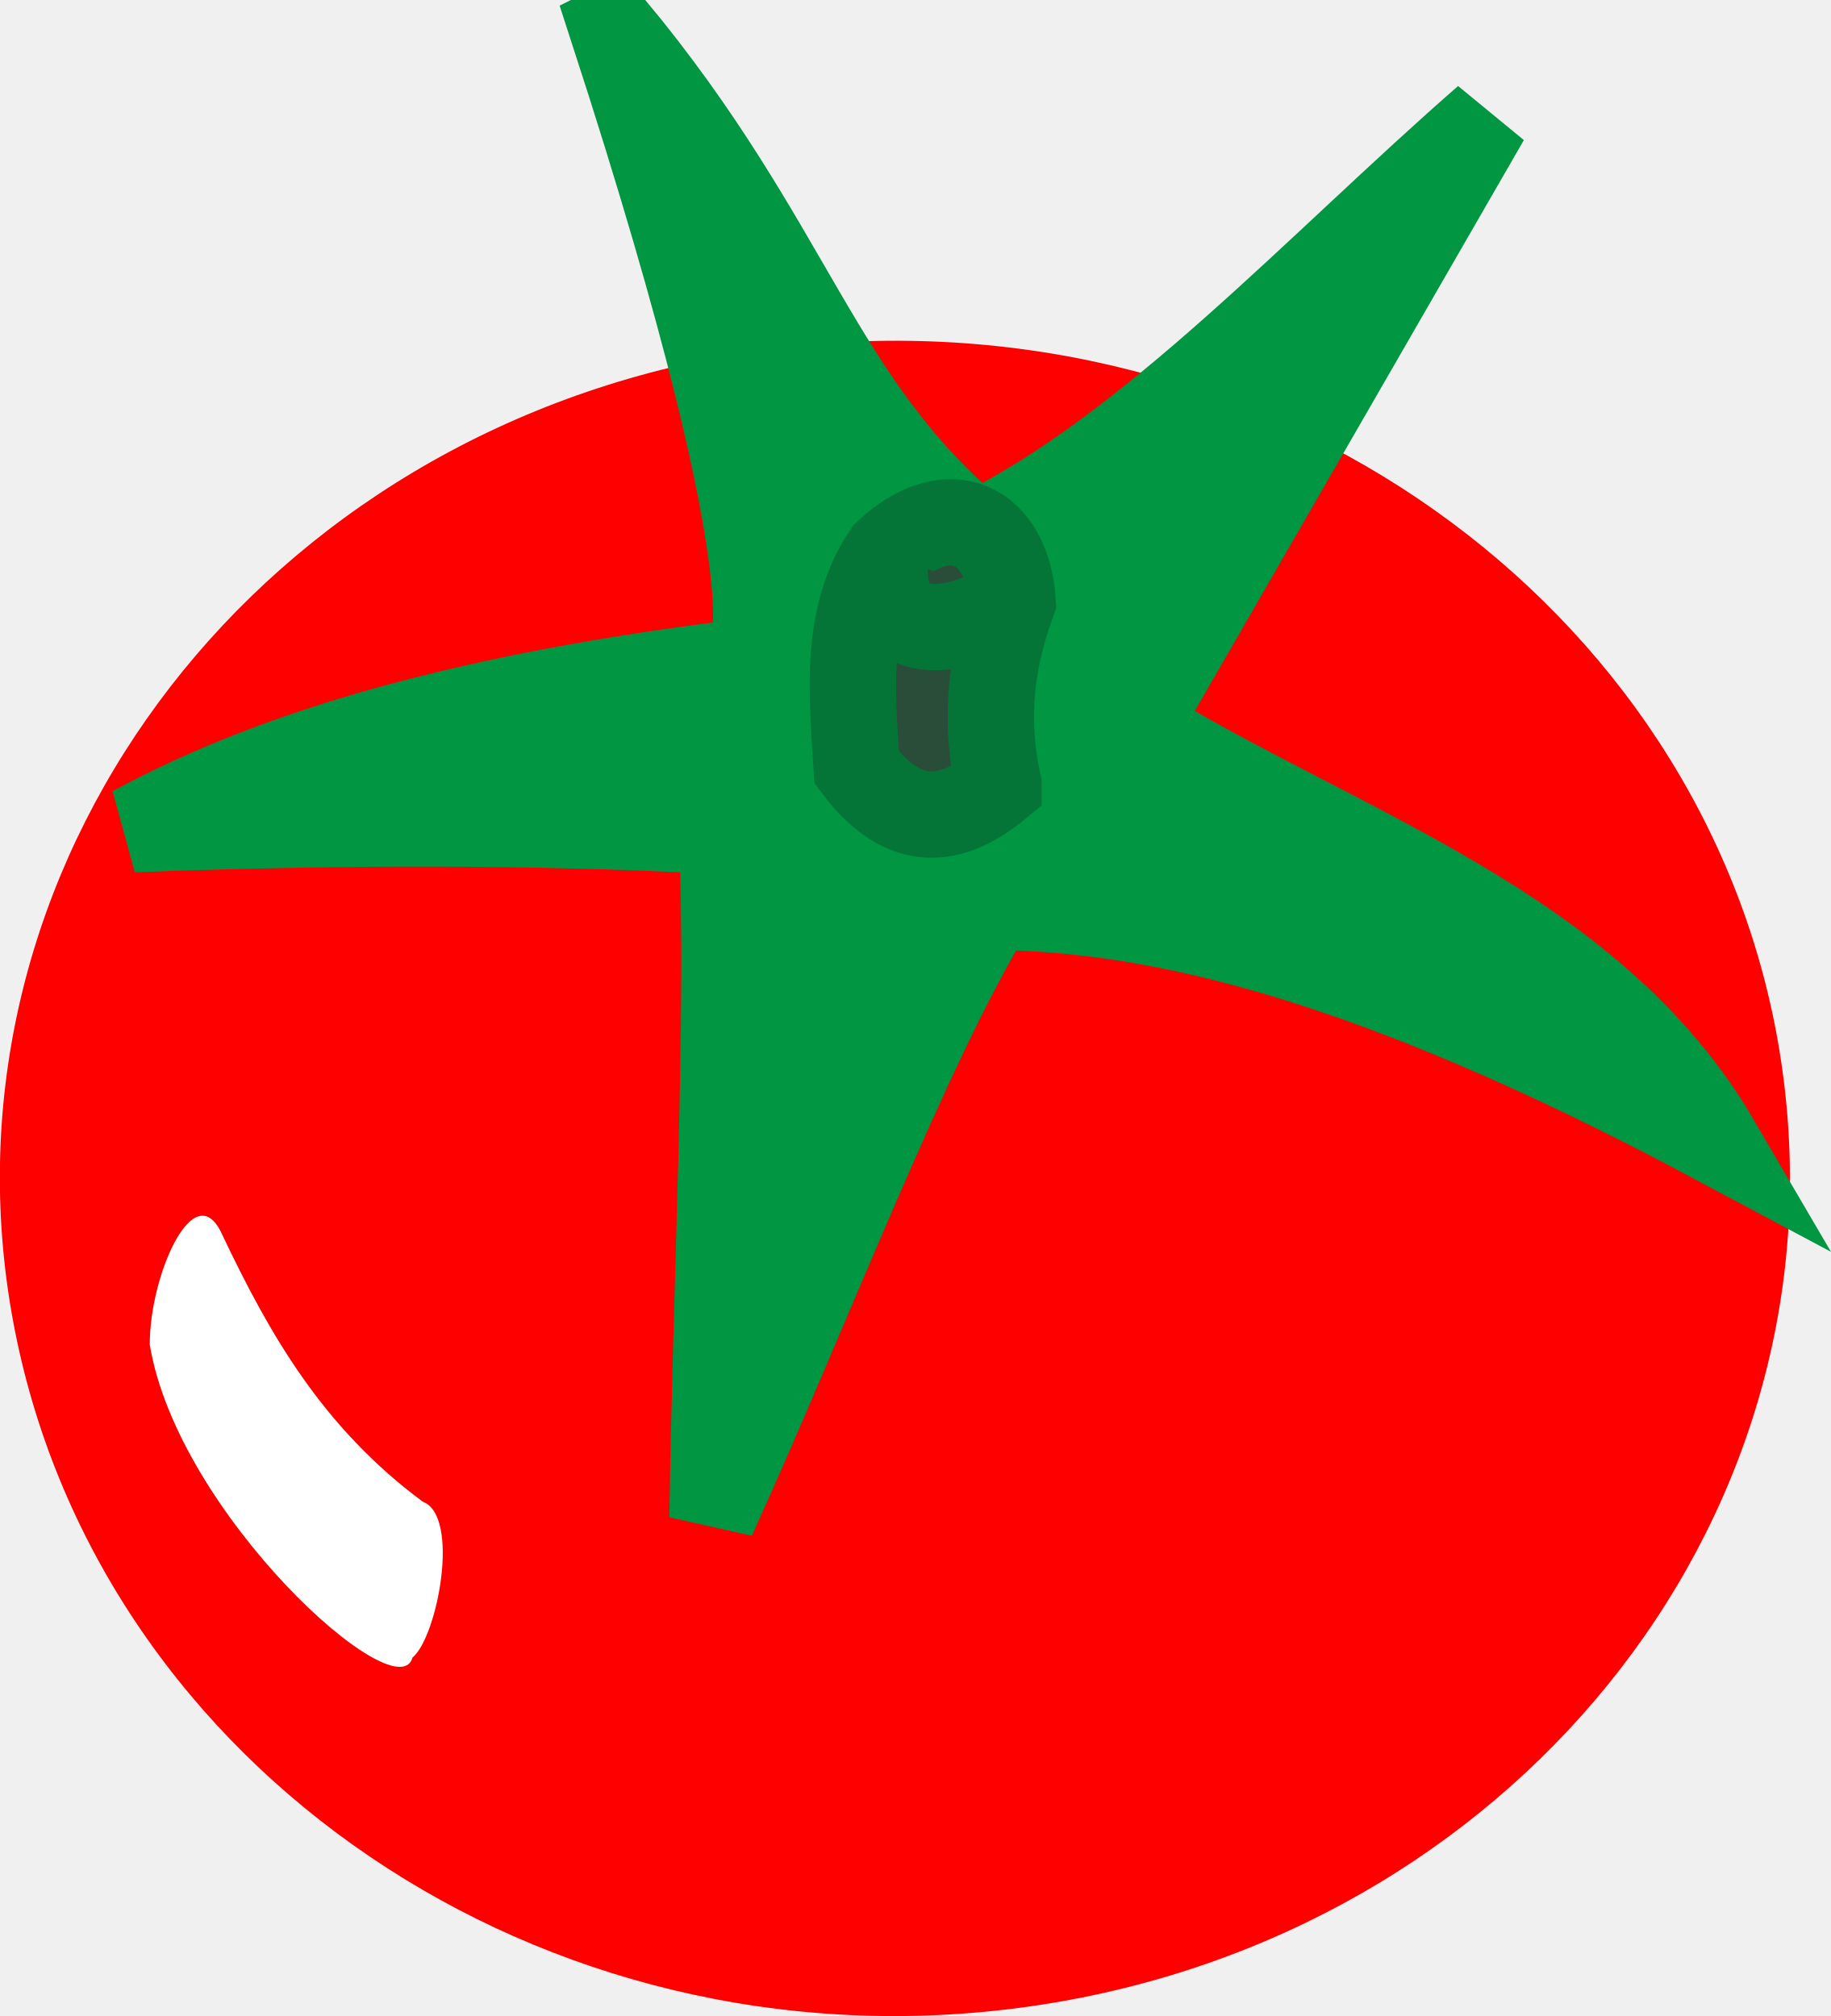
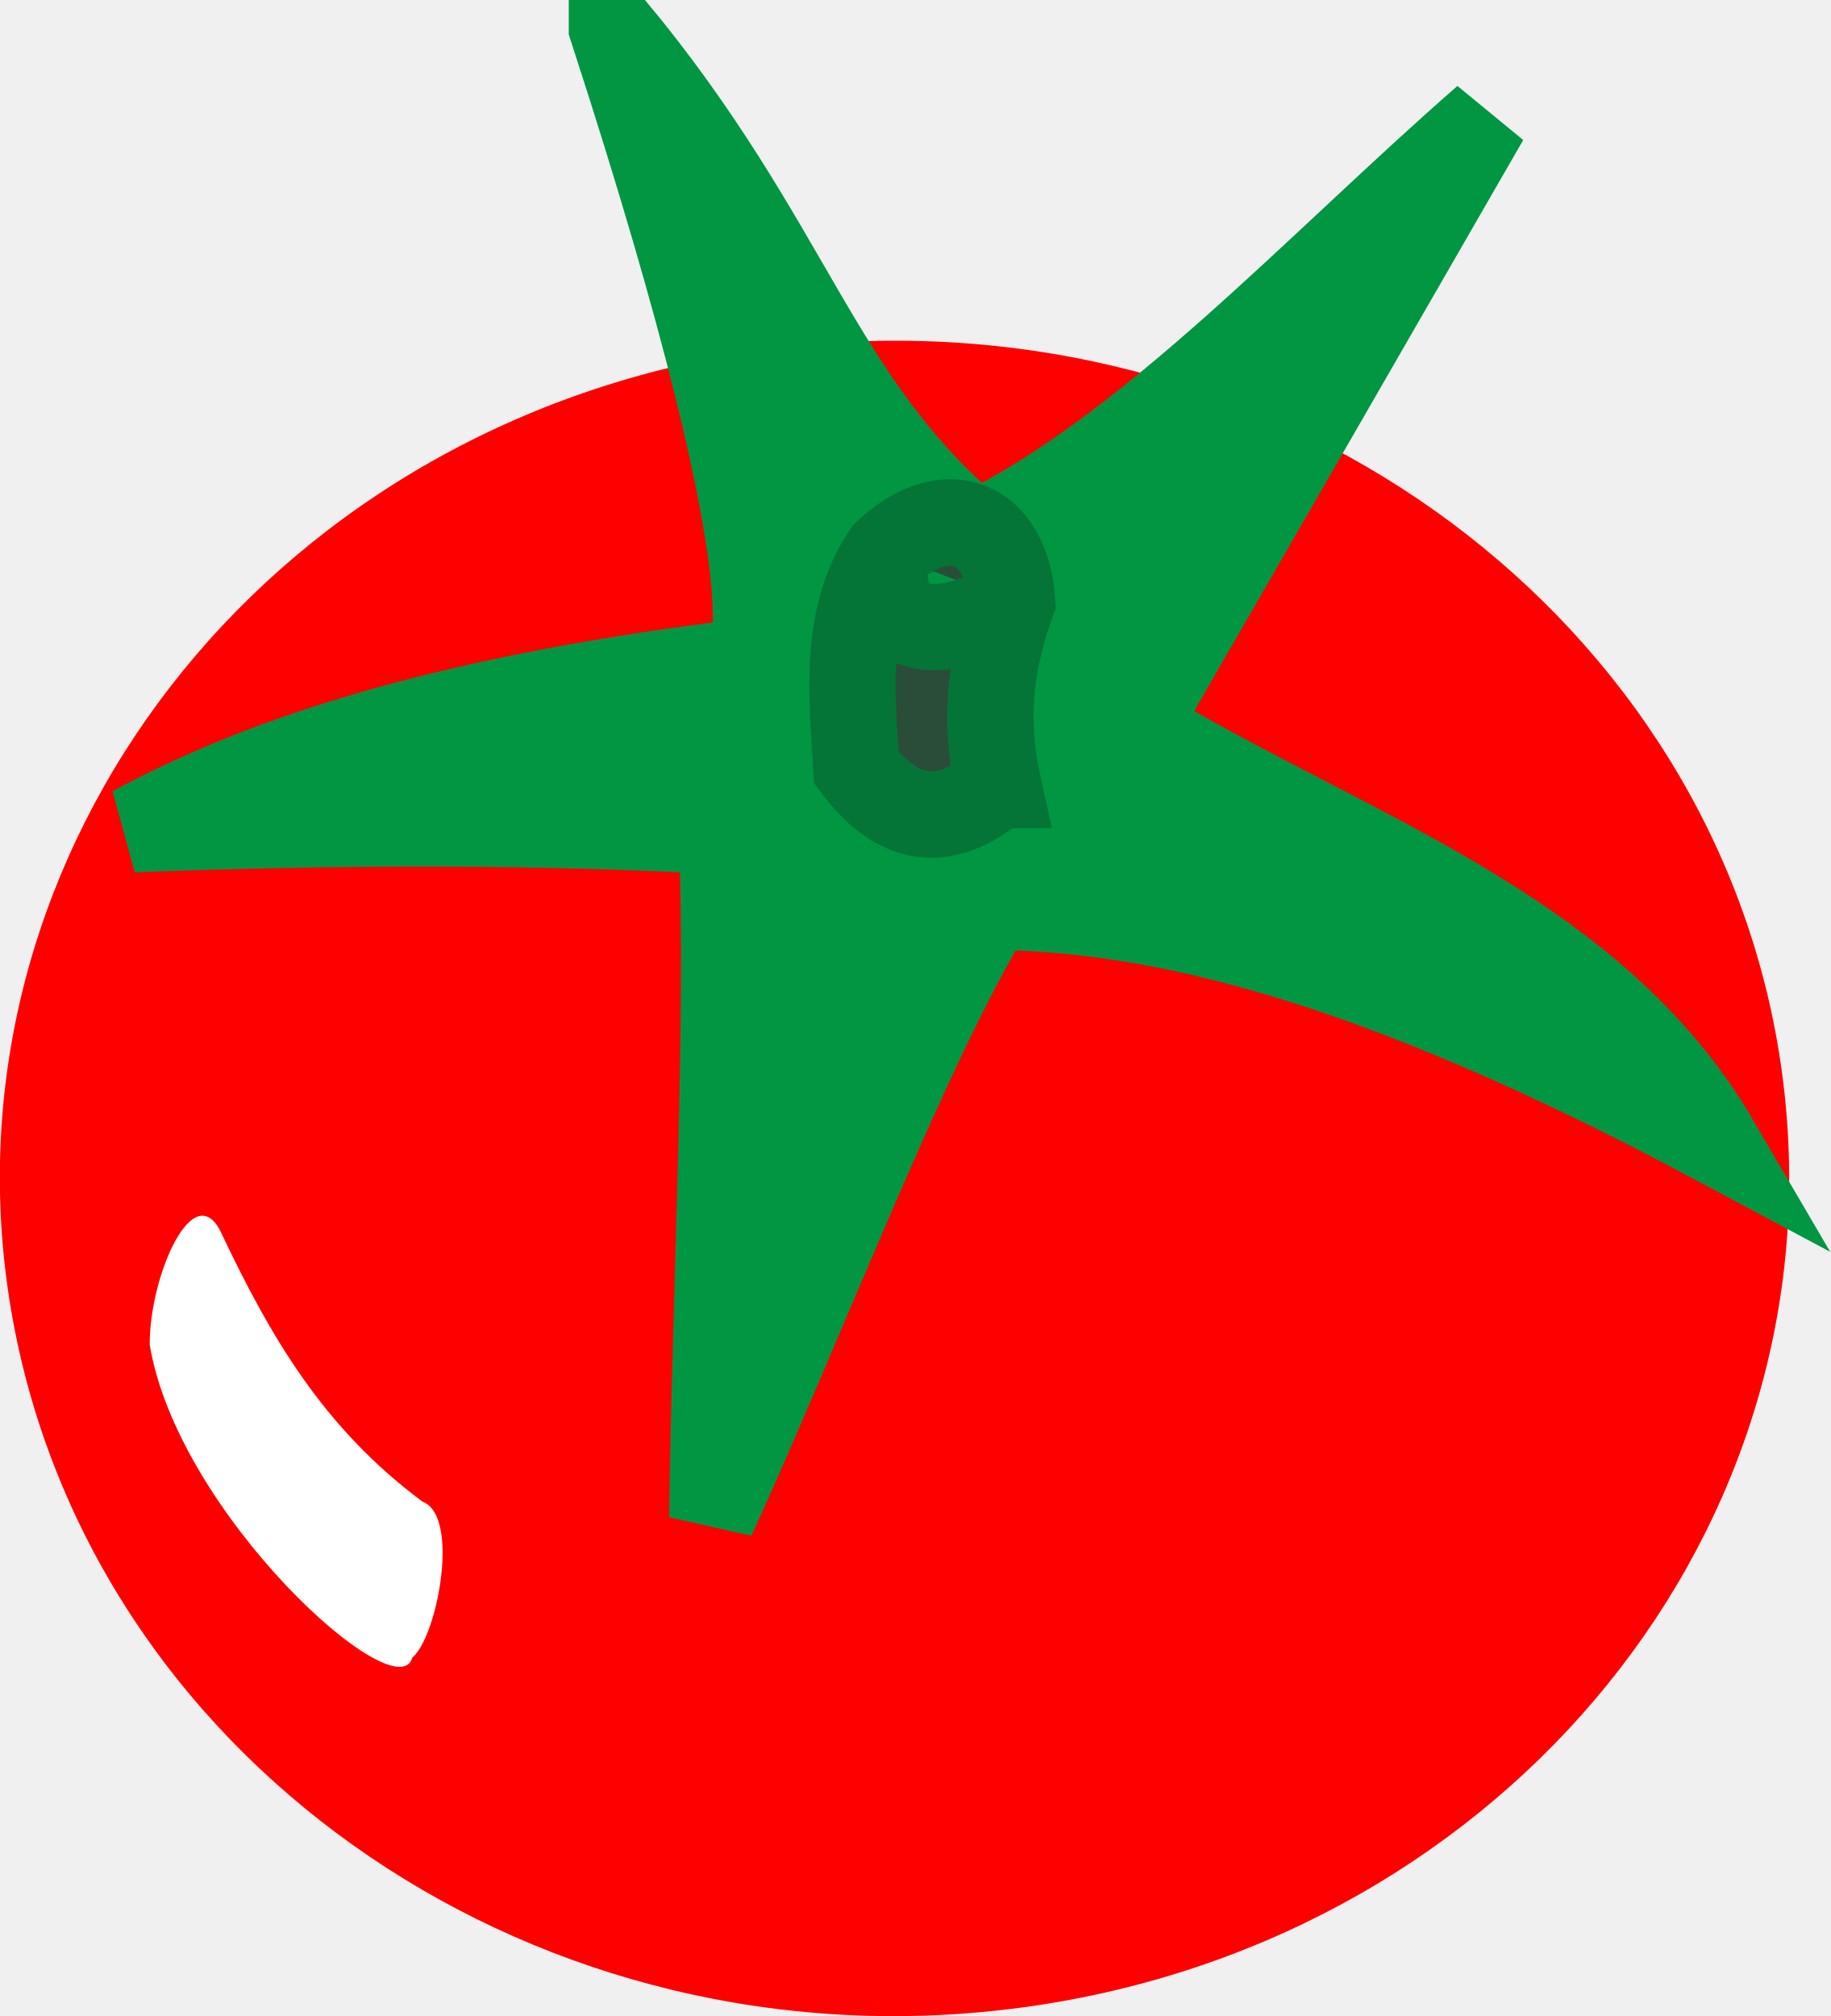
- <svg xmlns="http://www.w3.org/2000/svg" width="13.302mm" height="14.65mm" viewBox="0 0 47.134 51.909" id="svg6386" version="1.1">
-   <defs id="defs6388" />
-   <g id="layer1" transform="translate(-36.96206,-262.8155)">
-     <g transform="matrix(0.2646999,0,0,0.2646999,122.9457,-329.1618)" style="opacity:1;fill:#ff0000;fill-opacity:1;stroke:#009642;stroke-width:8.397;stroke-miterlimit:4;stroke-dasharray:none;stroke-opacity:1" id="g4943-43-8">
-       <path style="opacity:1;fill:#ff0000;fill-opacity:1;fill-rule:nonzero;stroke:none;stroke-width:8.397;stroke-linecap:round;stroke-miterlimit:4;stroke-dasharray:none;stroke-dashoffset:50;stroke-opacity:1" id="path4844-1-0" d="m -241.728,2269.638 a 87.036,81.48 0 0 1 90.607,74.012 87.036,81.48 0 0 1 -74.845,88.109 87.036,81.48 0 0 1 -97.431,-65.979 87.036,81.48 0 0 1 65.963,-94.125" />
-       <path style="fill:#009642;fill-opacity:1;fill-rule:evenodd;stroke:#009642;stroke-width:8.397;stroke-linecap:butt;stroke-linejoin:miter;stroke-miterlimit:4;stroke-dasharray:none;stroke-opacity:1" d="m -265.299,2239.092 c 19.199,59.016 13.106,61.685 13.075,61.69 -26.922,3.262 -45.677,8.708 -59.664,16.282 19.9,-0.748 39.087,-0.784 57.263,0.192 0.803,17.835 -0.61,44.535 -0.915,66.802 9.064,-19.878 18.905,-45.971 27.169,-59.442 15.91,0.142 36.602,4.743 70.487,22.86 -12.154,-20.803 -36.49,-28.206 -56.468,-40.403 l 34.08,-59.136 c -16.469,14.371 -32.623,32.198 -49.644,40.493 -15.635,-13.08 -17.814,-28.177 -35.381,-49.339 z" id="path4861-4-8" />
-       <g id="g6979" style="fill:#2a4d39;fill-opacity:1;stroke:#047536;stroke-opacity:1">
-         <path id="path4863-6-1" d="m -227.725,2312.775 c -1.528,-6.941 -0.533,-12.62 1.373,-17.844 -0.528,-7.585 -6.203,-10.369 -12.255,-4.72 -4.143,6.091 -3.367,13.523 -2.912,20.868 4.598,6.091 9.196,5.499 13.794,1.697 z" style="fill:#2a4d39;fill-opacity:1;fill-rule:evenodd;stroke:#047536;stroke-width:8.397;stroke-linecap:butt;stroke-linejoin:miter;stroke-miterlimit:4;stroke-dasharray:none;stroke-opacity:1" />
-         <path id="path4865-9-0" d="m -238.608,2290.21 c -1.071,5.871 2.533,10.114 12.255,4.72" style="fill:#2a4d39;fill-opacity:1;fill-rule:evenodd;stroke:#047536;stroke-width:8.397;stroke-linecap:butt;stroke-linejoin:miter;stroke-miterlimit:4;stroke-dasharray:none;stroke-opacity:1" />
-       </g>
-       <path style="fill:#ffffff;fill-opacity:1;fill-rule:evenodd;stroke:none;stroke-width:8.397;stroke-linecap:butt;stroke-linejoin:miter;stroke-miterlimit:4;stroke-dasharray:none;stroke-opacity:1" d="m -283.717,2382.488 c 3.693,1.398 1.414,13.195 -1.006,15.166 -1.449,5.312 -22.812,-13.922 -25.544,-30.429 -0.051,-6.704 4.358,-16.732 7.05,-10.698 4.625,9.726 9.759,18.73 19.5,25.962 z" id="path4941-2-2" />
-     </g>
+ <svg xmlns="http://www.w3.org/2000/svg" width="50.276" height="55.37" viewBox="0 0 47.134 51.909">
+   <g fill="red" stroke="#009642" stroke-width="8.397">
+     <path d="M21.998 8.795a23.038 21.568 0 0 1 23.984 19.591A23.038 21.568 0 0 1 26.17 51.71 23.038 21.568 0 0 1 .38 34.244 23.038 21.568 0 0 1 17.84 9.33" stroke="none" />
+     <path d="M15.759.71c5.082 15.621 3.47 16.328 3.46 16.33-7.126.863-12.09 2.304-15.792 4.31 5.267-.199 10.346-.208 15.157.05.213 4.72-.161 11.788-.242 17.682 2.4-5.261 5.004-12.168 7.192-15.734 4.21.038 9.688 1.256 18.657 6.051-3.217-5.506-9.659-7.466-14.947-10.694L38.265 3.05c-4.36 3.804-8.635 8.523-13.14 10.719-4.14-3.462-4.716-7.459-9.366-13.06z" fill="#009642" fill-rule="evenodd" stroke-width="2.223" />
+     <path d="M25.705 20.214c-.405-1.837-.141-3.34.363-4.724-.14-2.007-1.642-2.744-3.244-1.249-1.096 1.612-.891 3.58-.77 5.524 1.217 1.612 2.434 1.455 3.65.449zm-2.881-5.973c-.283 1.554.67 2.677 3.244 1.25" stroke-width="2.223" fill="#2a4d39" stroke="#047536" fill-rule="evenodd" />
+     <path d="M10.884 38.667c.978.37.374 3.493-.266 4.014-.384 1.406-6.039-3.685-6.762-8.054-.014-1.775 1.154-4.43 1.866-2.832 1.224 2.574 2.583 4.958 5.162 6.872z" fill="#fff" fill-rule="evenodd" stroke="none" />
  </g>
</svg>
